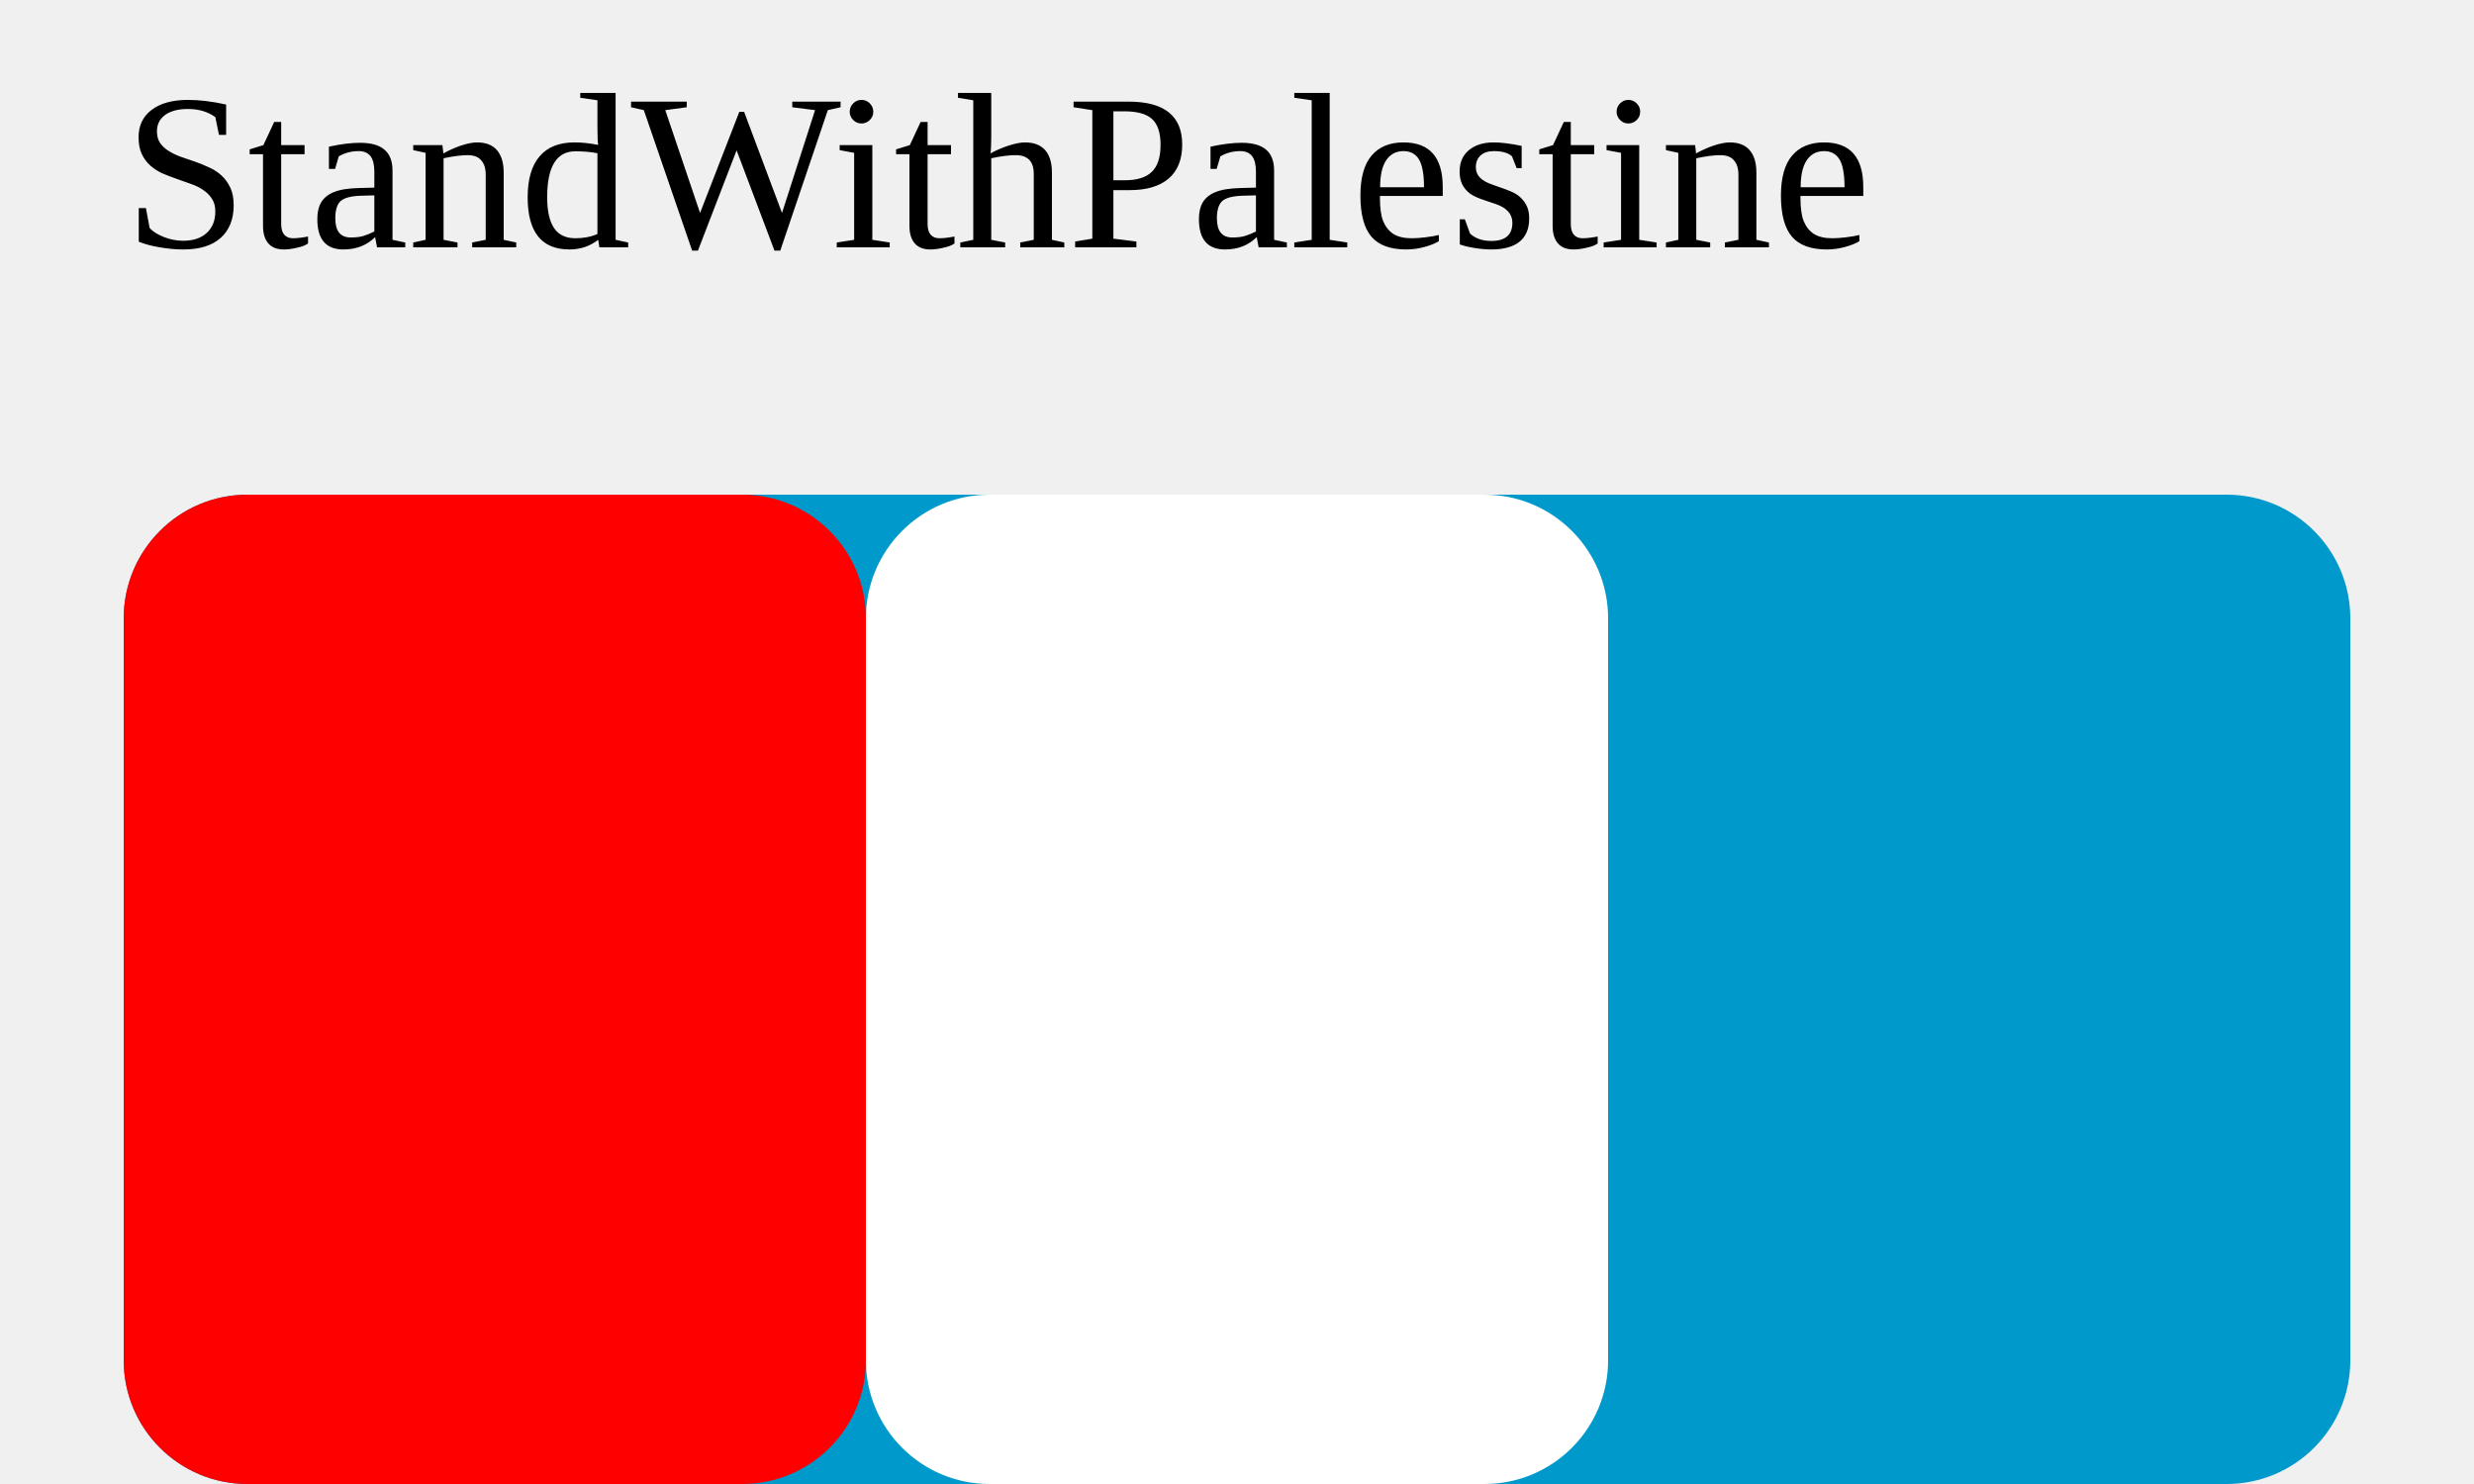
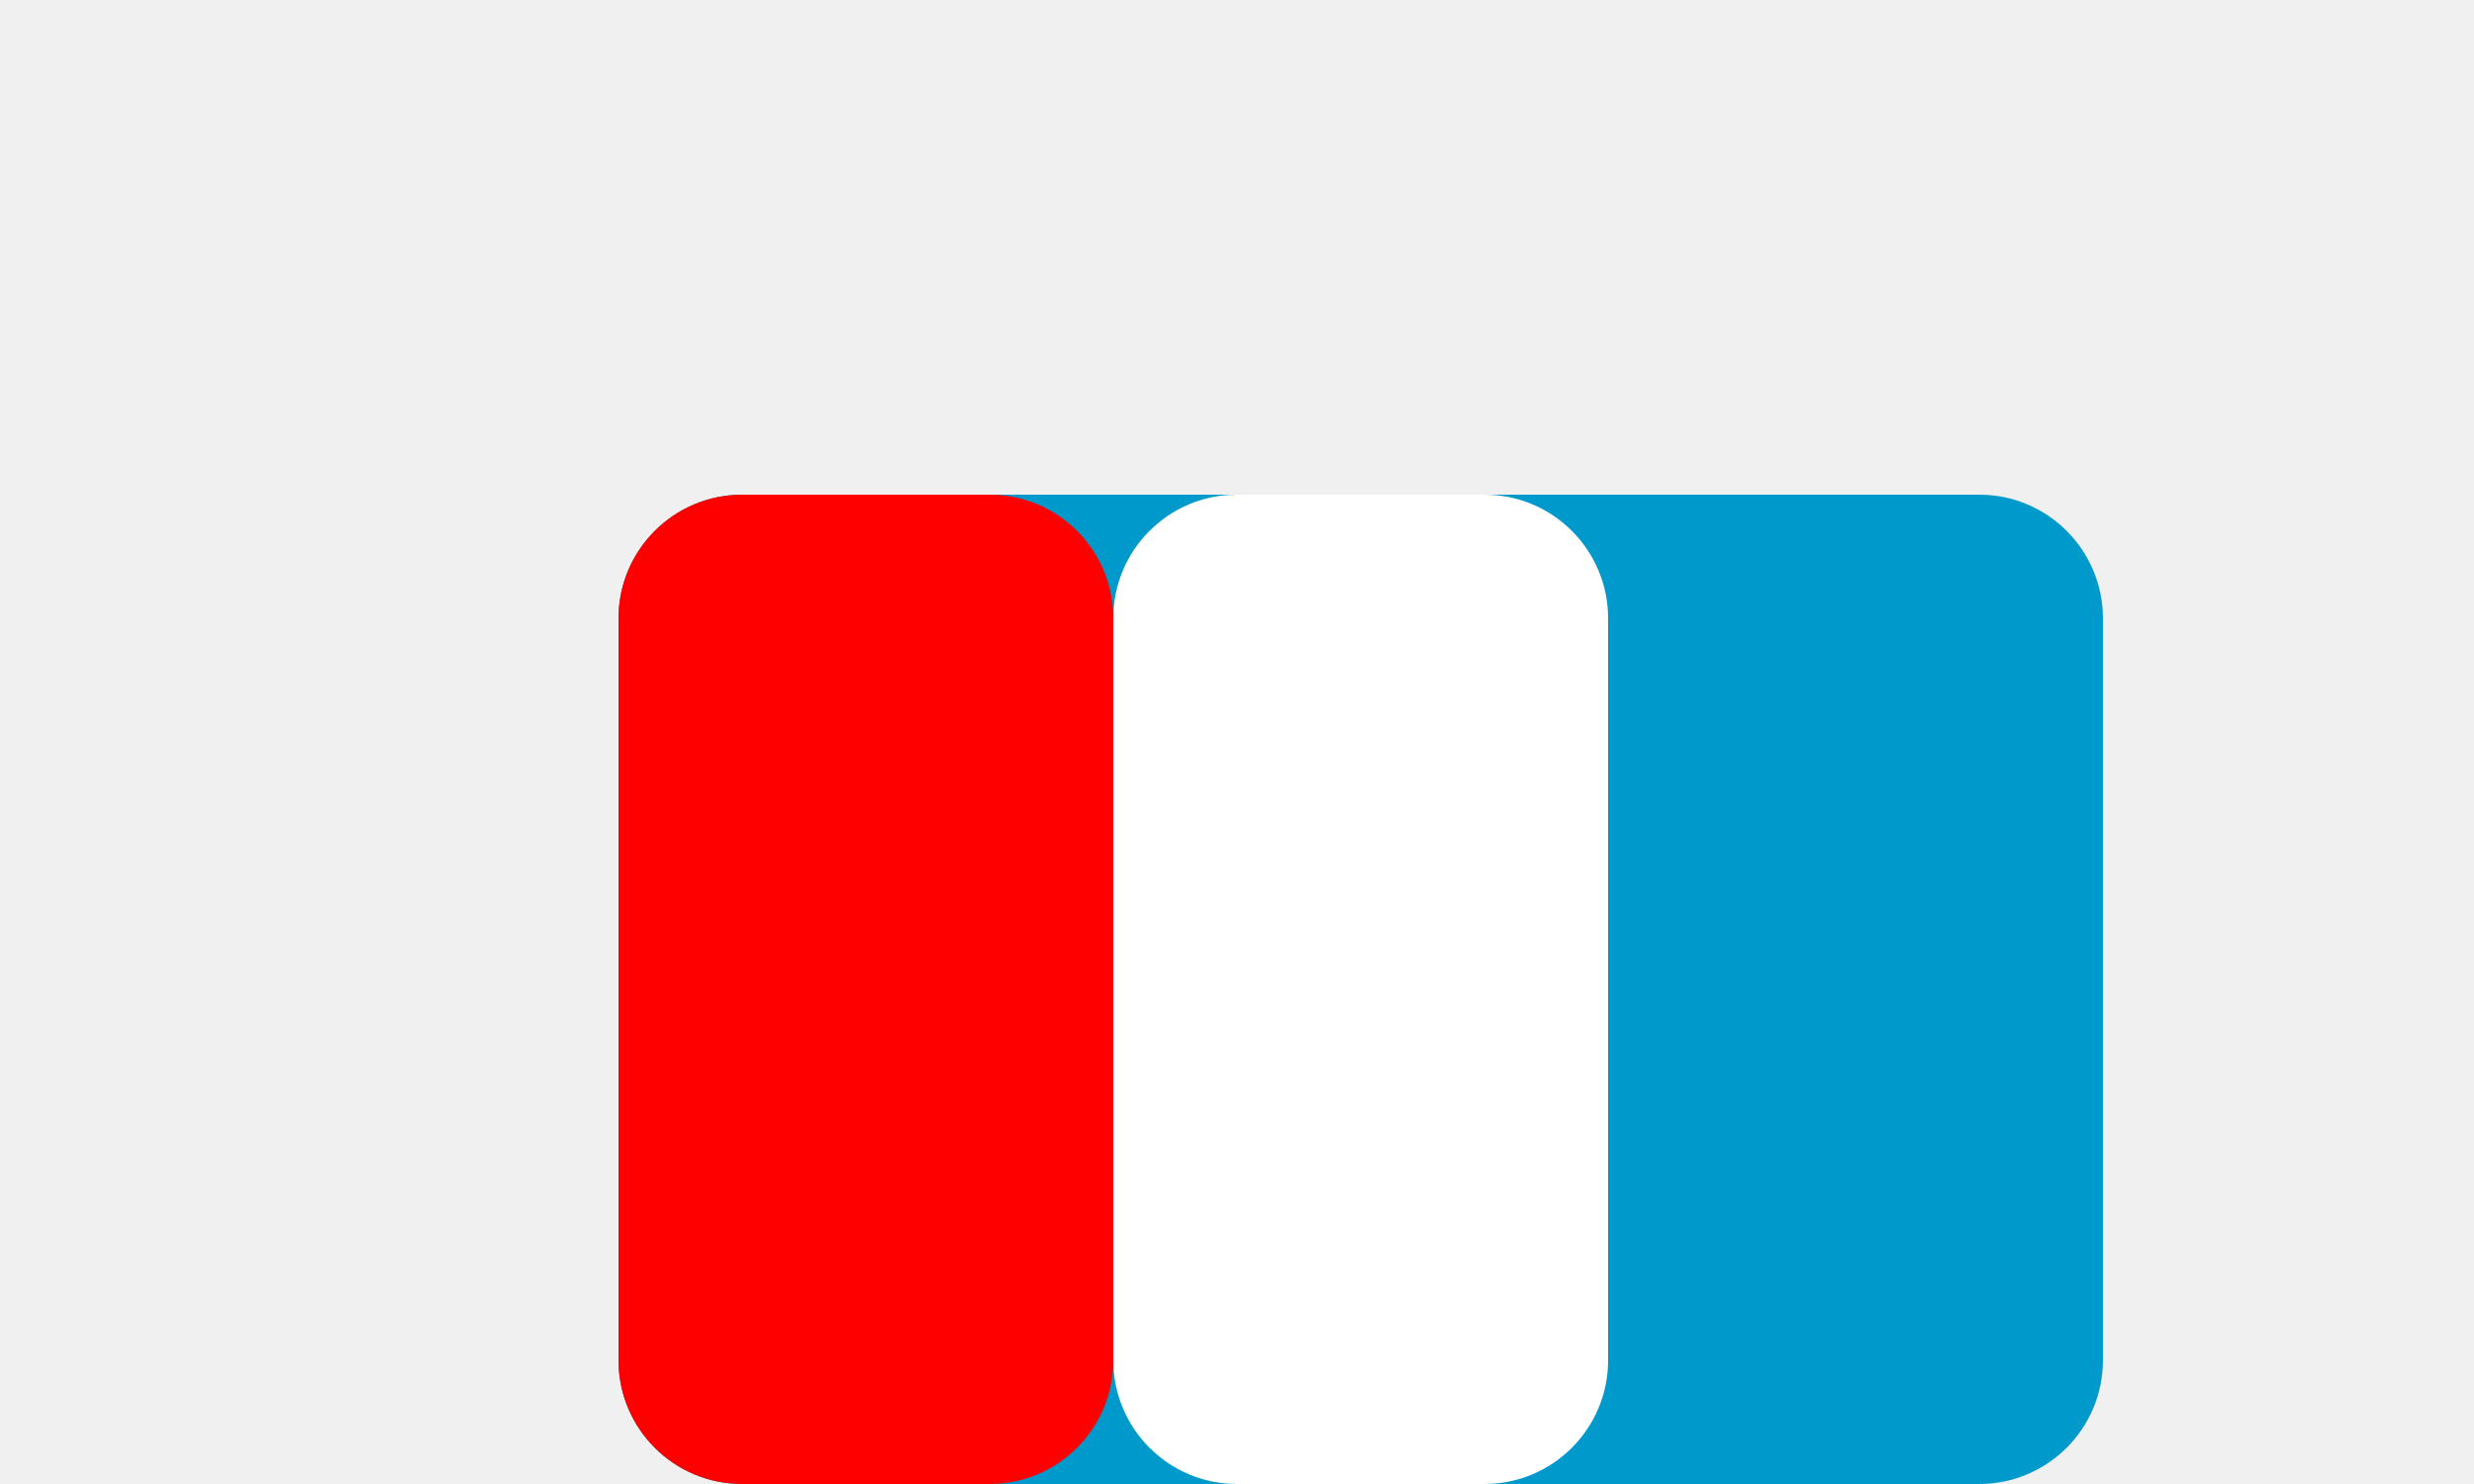
<svg xmlns="http://www.w3.org/2000/svg" width="200" height="120">
-   <text x="10" y="20" style="font-size:18px;">StandWithPalestine</text>
-   <rect x="10" y="40" width="180" height="80" fill="#0099cc" rx="10" />
-   <rect x="10" y="40" width="60" height="80" fill="#ff0000" rx="10" />
-   <rect x="70" y="40" width="60" height="80" fill="#ffffff" rx="10" />
+   <text x="10" y="60" style="font-size:18px; transform: rotate(90deg); transform-origin: left;">StandWithPalestine</text>
+   <rect x="50" y="40" width="120" height="80" fill="#0099cc" rx="10" />
+   <rect x="50" y="40" width="40" height="80" fill="#ff0000" rx="10" />
+   <rect x="90" y="40" width="40" height="80" fill="#ffffff" rx="10" />
</svg>
